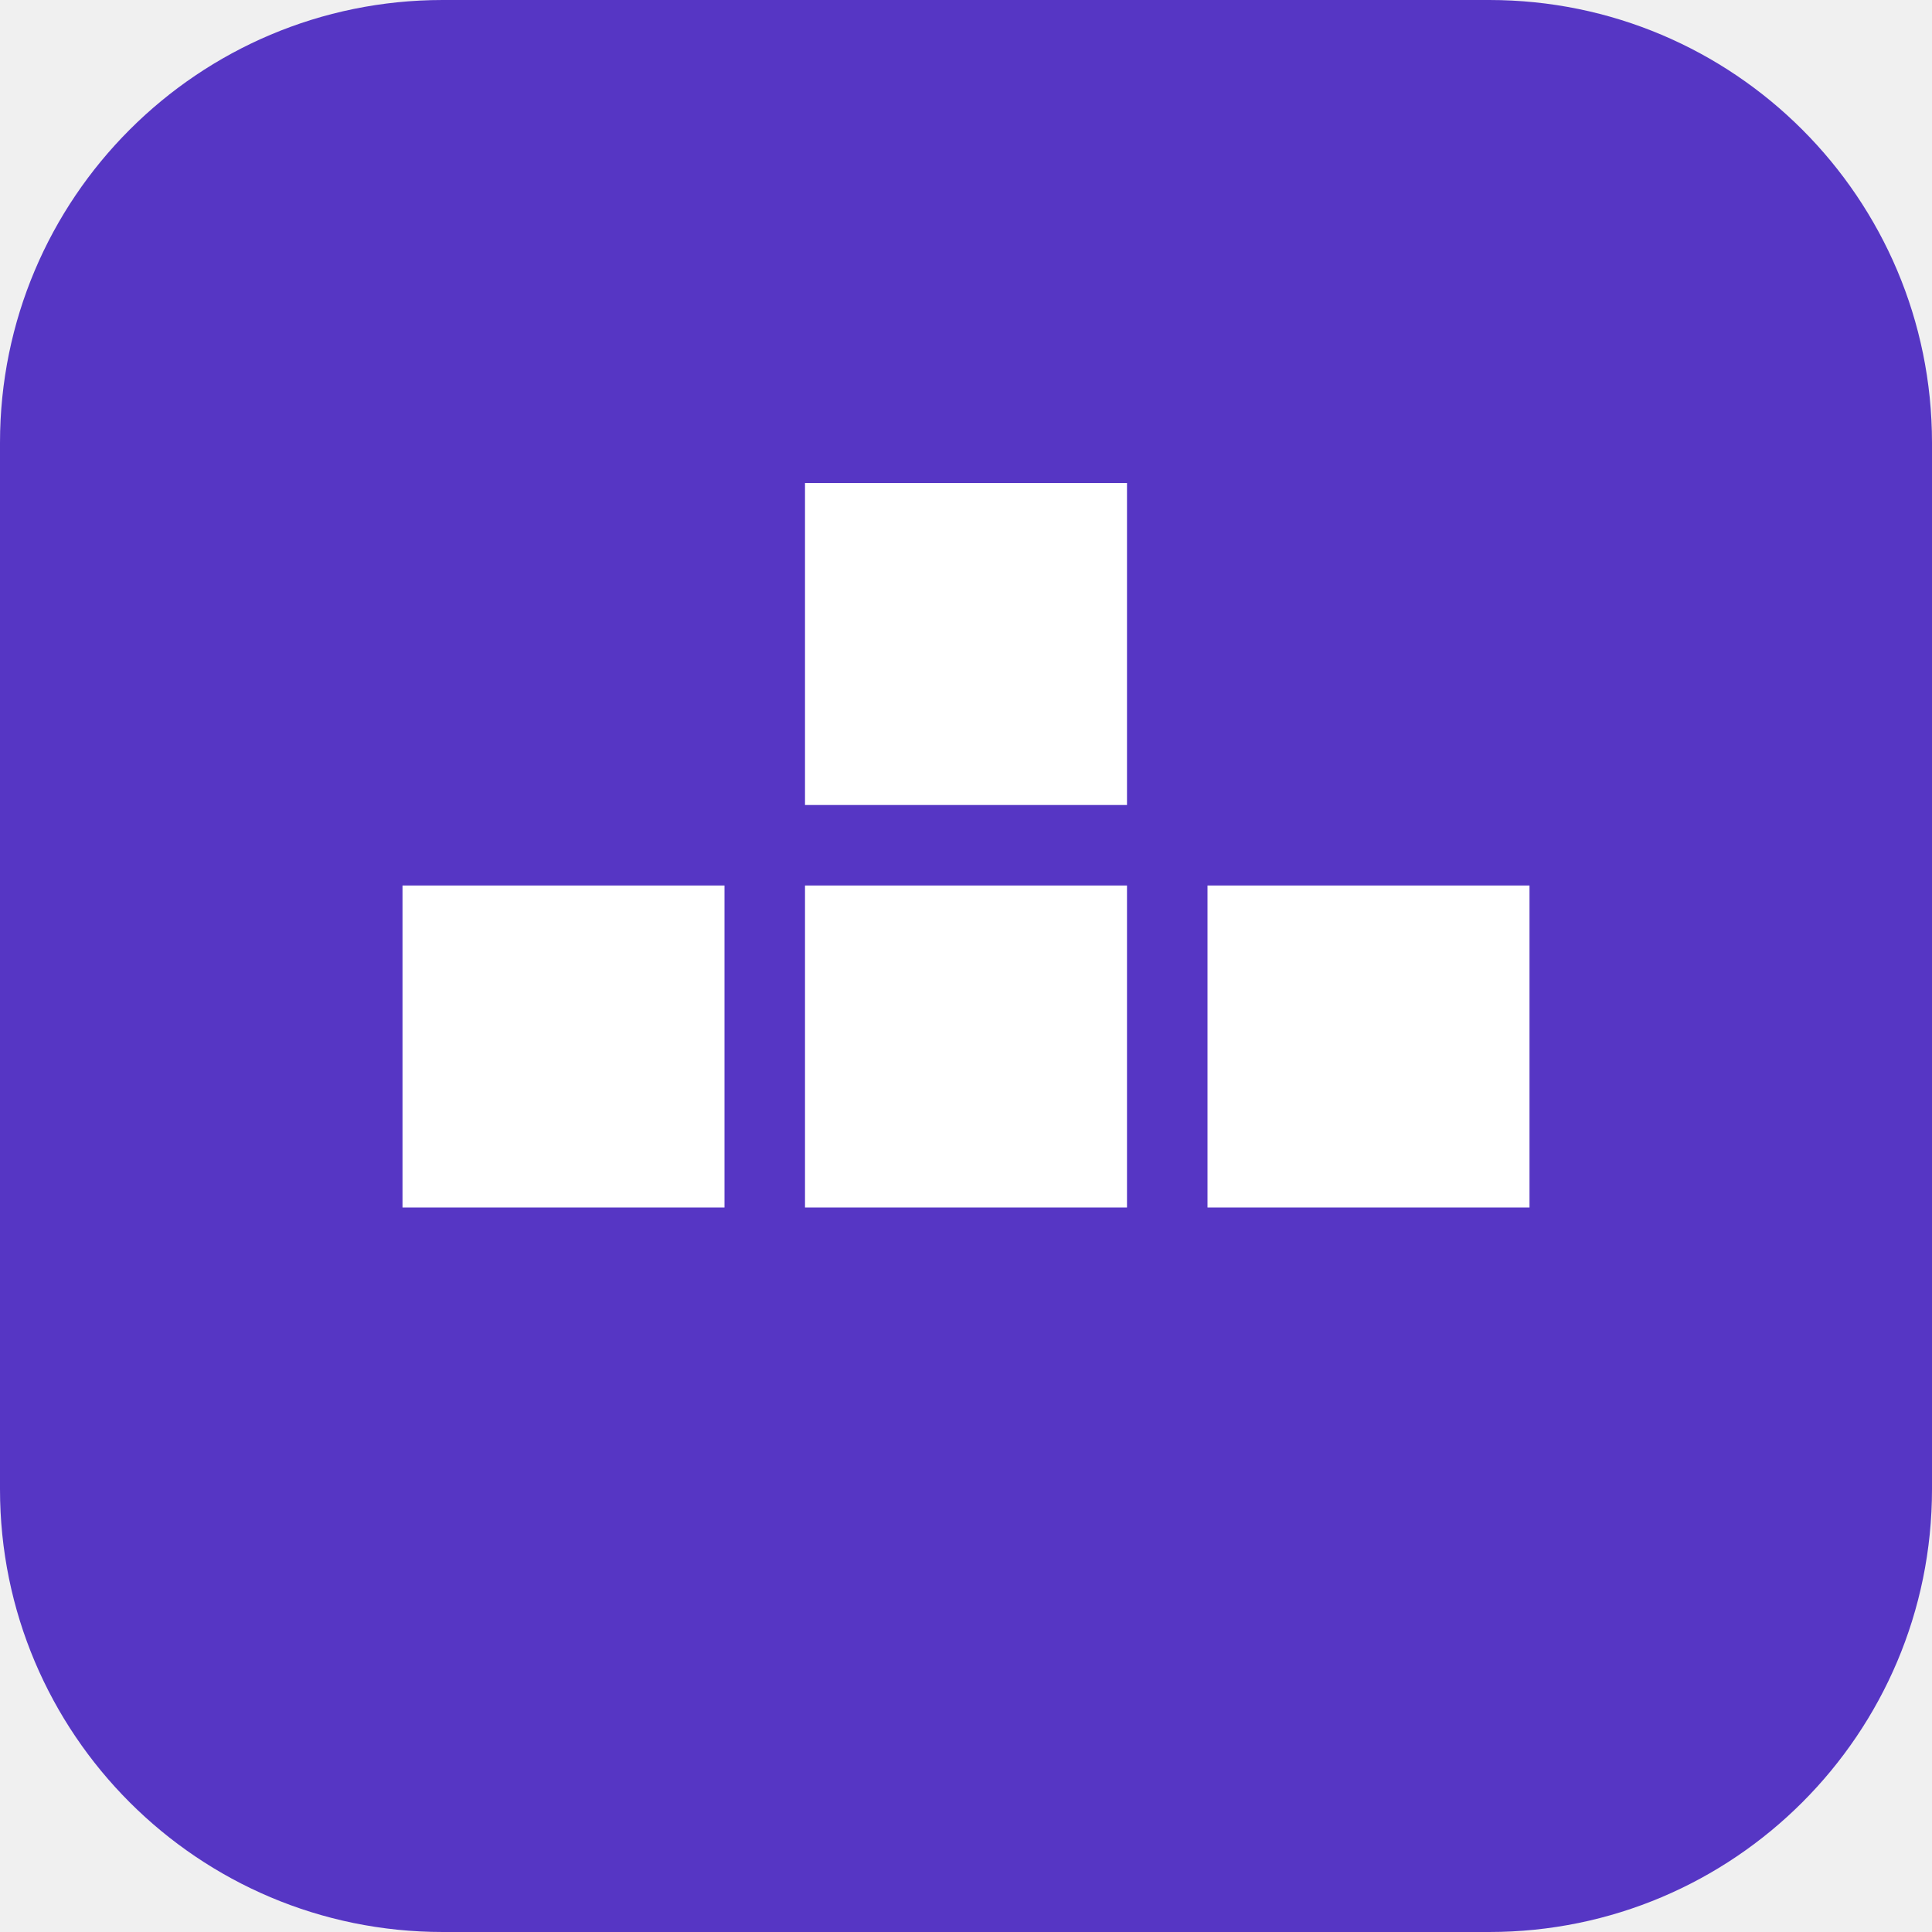
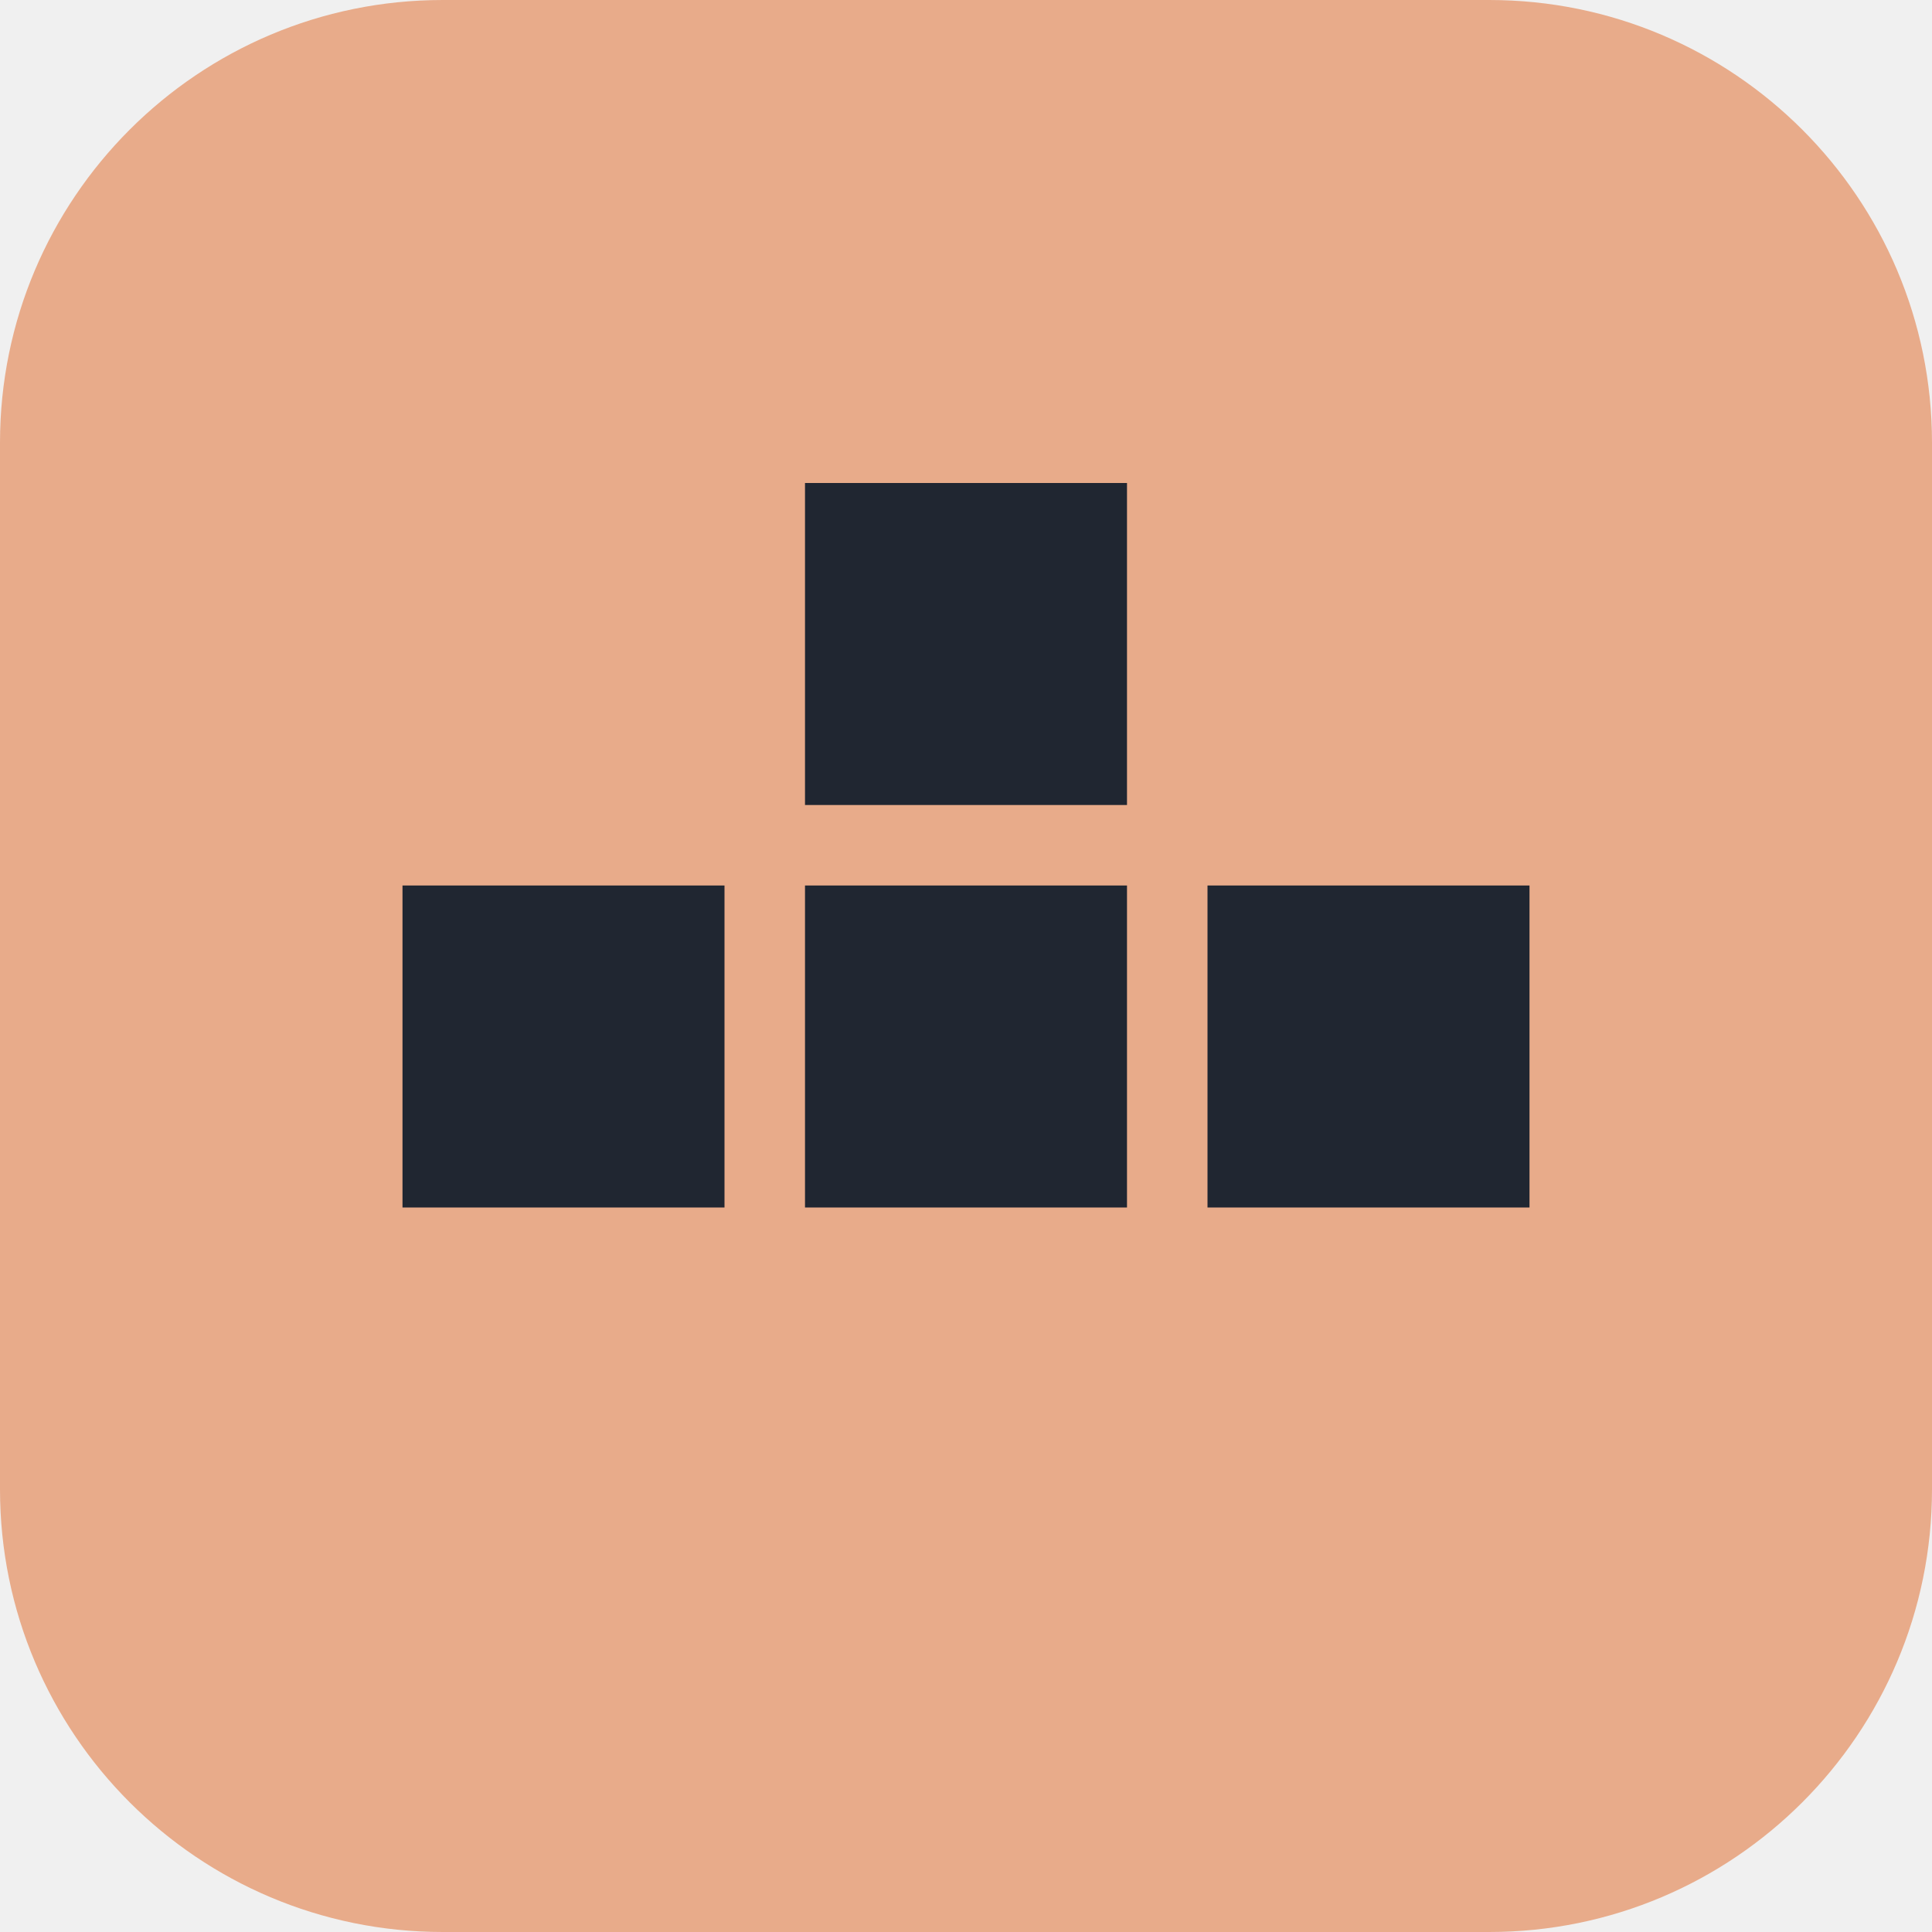
<svg xmlns="http://www.w3.org/2000/svg" viewBox="0 0 48 48">
-   <rect width="48" height="48" rx="11" fill="#5636c4" />
-   <path fill="#fff" d="M20 12h8v8h-8zm-10 10h8v8h-8zm10 0h8v8h-8zm10 0h8v8h-8z" />
+   <rect width="48" height="48" rx="11" fill="#e8ab8a" />
+   <path fill="#202631" d="M20 12h8v8h-8zm-10 10h8v8h-8zm10 0h8v8h-8zm10 0h8v8h-8z" />
</svg>
